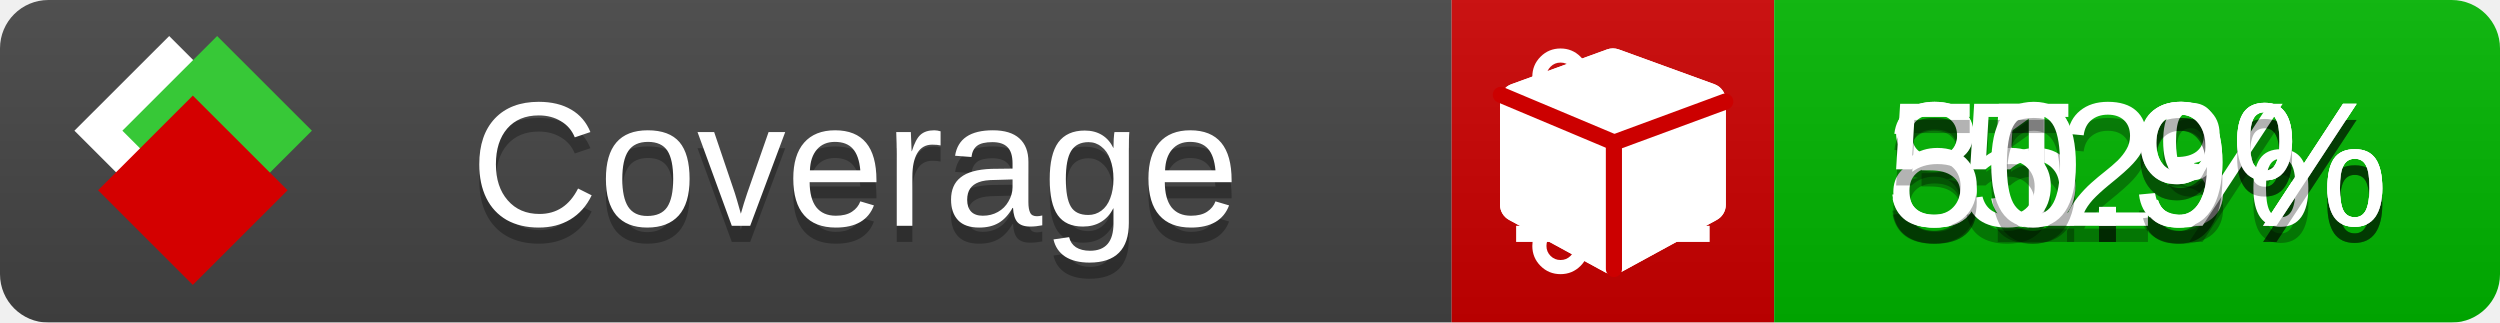
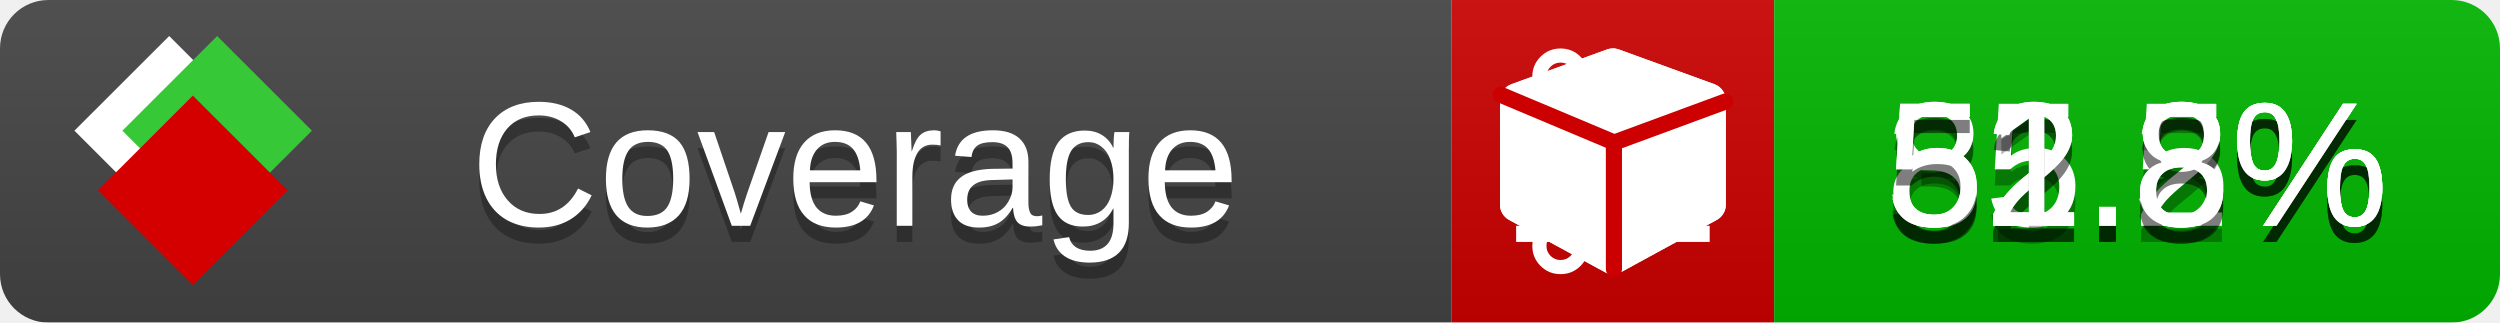
<svg xmlns="http://www.w3.org/2000/svg" xmlns:xlink="http://www.w3.org/1999/xlink" width="155" height="20">
  <style type="text/css">
          
            @keyframes fade1 {
                0% { visibility: visible; opacity: 1; }
               23% { visibility: visible; opacity: 1; }
               25% { visibility: hidden; opacity: 0; }
               48% { visibility: hidden; opacity: 0; }
               50% { visibility: hidden; opacity: 0; }
               73% { visibility: hidden; opacity: 0; }
               75% { visibility: hidden; opacity: 0; }
               98% { visibility: hidden; opacity: 0; }
              100% { visibility: visible; opacity: 1; }
            }
            @keyframes fade2 {
                0% { visibility: hidden; opacity: 0; }
               23% { visibility: hidden; opacity: 0; }
               25% { visibility: visible; opacity: 1; }
               48% { visibility: visible; opacity: 1; }
               50% { visibility: hidden; opacity: 0; }
               73% { visibility: hidden; opacity: 0; }
               75% { visibility: hidden; opacity: 0; }
               98% { visibility: hidden; opacity: 0; }
              100% { visibility: hidden; opacity: 0; }
            }
            @keyframes fade3 {
                0% { visibility: hidden; opacity: 0; }
               23% { visibility: hidden; opacity: 0; }
               25% { visibility: hidden; opacity: 0; }
               48% { visibility: hidden; opacity: 0; }
               50% { visibility: visible; opacity: 1; }
               73% { visibility: visible; opacity: 1; }
               75% { visibility: hidden; opacity: 0; }
               98% { visibility: hidden; opacity: 0; }
              100% { visibility: hidden; opacity: 0; }
            }
            @keyframes fade4 {
                0% { visibility: hidden; opacity: 0; }
               23% { visibility: hidden; opacity: 0; }
               25% { visibility: hidden; opacity: 0; }
               48% { visibility: hidden; opacity: 0; }
               50% { visibility: hidden; opacity: 0; }
               73% { visibility: hidden; opacity: 0; }
               75% { visibility: visible; opacity: 1; }
               98% { visibility: visible; opacity: 1; }
              100% { visibility: hidden; opacity: 0; }
            }
            .linecoverage {
                animation-duration: 15s;
                animation-name: fade1;
                animation-iteration-count: infinite;
            }
            .branchcoverage {
                animation-duration: 15s;
                animation-name: fade2;
                animation-iteration-count: infinite;
            }
            .methodcoverage {
                animation-duration: 15s;
                animation-name: fade3;
                animation-iteration-count: infinite;
            }
            .fullmethodcoverage {
                animation-duration: 15s;
                animation-name: fade4;
                animation-iteration-count: infinite;
            }
          
    </style>
  <defs>
    <linearGradient id="gradient" x2="0" y2="100%">
      <stop offset="0" stop-color="#bbb" stop-opacity=".1" />
      <stop offset="1" stop-opacity=".1" />
    </linearGradient>
    <linearGradient id="c">
      <stop offset="0" stop-color="#d40000" />
      <stop offset="1" stop-color="#ff2a2a" />
    </linearGradient>
    <linearGradient id="a">
      <stop offset="0" stop-color="#e0e0de" />
      <stop offset="1" stop-color="#fff" />
    </linearGradient>
    <linearGradient id="b">
      <stop offset="0" stop-color="#37c837" />
      <stop offset="1" stop-color="#217821" />
    </linearGradient>
    <linearGradient xlink:href="#a" id="e" x1="106.44" x2="69.96" y1="-11.96" y2="-46.84" gradientTransform="matrix(-.8426 -.00045 -.00045 -.8426 -94.27 -75.82)" gradientUnits="userSpaceOnUse" />
    <linearGradient xlink:href="#b" id="f" x1="56.19" x2="77.97" y1="-23.45" y2="10.62" gradientTransform="matrix(.8426 .00045 .00045 .8426 94.27 75.82)" gradientUnits="userSpaceOnUse" />
    <linearGradient xlink:href="#c" id="g" x1="79.98" x2="132.9" y1="10.79" y2="10.79" gradientTransform="matrix(.8426 .00045 .00045 .8426 94.27 75.82)" gradientUnits="userSpaceOnUse" />
    <mask id="mask">
      <rect width="155" height="20" rx="3" fill="#fff" />
    </mask>
    <g id="icon" transform="matrix(.04486 0 0 .04481 -.48 -.63)">
      <rect width="52.92" height="52.92" x="-109.72" y="-27.13" fill="url(#e)" transform="rotate(-135)" />
      <rect width="52.92" height="52.92" x="70.19" y="-39.18" fill="url(#f)" transform="rotate(45)" />
      <rect width="52.92" height="52.92" x="80.05" y="-15.74" fill="url(#g)" transform="rotate(45)" />
    </g>
  </defs>
  <g mask="url(#mask)">
    <rect x="0" y="0" width="90" height="20" fill="#444" />
    <rect x="90" y="0" width="20" height="20" fill="#c00" />
    <rect x="110" y="0" width="45" height="20" fill="#00B600" />
    <rect x="0" y="0" width="155" height="20" fill="url(#gradient)" />
  </g>
  <g>
    <path class="linecoverage" stroke="#fff" d="M94 6.5 h12 M94 10.5 h12 M94 14.5 h12" />
    <path class="branchcoverage" fill="#fff" d="m 97.628,15.247 q 0,-0.364 -0.255,-0.619 -0.255,-0.255 -0.619,-0.255 -0.364,0 -0.619,0.255 -0.255,0.255 -0.255,0.619 0,0.364 0.255,0.619 0.255,0.255 0.619,0.255 0.364,0 0.619,-0.255 0.255,-0.255 0.255,-0.619 z m 0,-10.493 q 0,-0.364 -0.255,-0.619 -0.255,-0.255 -0.619,-0.255 -0.364,0 -0.619,0.255 -0.255,0.255 -0.255,0.619 0,0.364 0.255,0.619 0.255,0.255 0.619,0.255 0.364,0 0.619,-0.255 0.255,-0.255 0.255,-0.619 z m 5.83,1.166 q 0,-0.364 -0.255,-0.619 -0.255,-0.255 -0.619,-0.255 -0.364,0 -0.619,0.255 -0.255,0.255 -0.255,0.619 0,0.364 0.255,0.619 0.255,0.255 0.619,0.255 0.364,0 0.619,-0.255 0.255,-0.255 0.255,-0.619 z m 0.874,0 q 0,0.474 -0.237,0.879 -0.237,0.405 -0.638,0.633 -0.018,2.614 -2.059,3.771 -0.619,0.346 -1.849,0.738 -1.166,0.364 -1.544,0.647 -0.378,0.282 -0.378,0.911 l 0,0.237 q 0.401,0.228 0.638,0.633 0.237,0.405 0.237,0.879 0,0.729 -0.51,1.239 -0.51,0.51 -1.239,0.51 -0.729,0 -1.239,-0.51 -0.51,-0.51 -0.51,-1.239 0,-0.474 0.237,-0.879 0.237,-0.405 0.638,-0.633 l 0,-7.469 q -0.401,-0.228 -0.638,-0.633 -0.237,-0.405 -0.237,-0.879 0,-0.729 0.51,-1.239 0.51,-0.51 1.239,-0.51 0.729,0 1.239,0.51 0.51,0.51 0.51,1.239 0,0.474 -0.237,0.879 -0.237,0.405 -0.638,0.633 l 0,4.527 q 0.492,-0.237 1.403,-0.519 0.501,-0.155 0.797,-0.269 0.296,-0.114 0.642,-0.282 0.346,-0.169 0.537,-0.36 0.191,-0.191 0.369,-0.465 0.178,-0.273 0.255,-0.633 0.077,-0.36 0.077,-0.833 -0.401,-0.228 -0.638,-0.633 -0.237,-0.405 -0.237,-0.879 0,-0.729 0.51,-1.239 0.51,-0.51 1.239,-0.51 0.729,0 1.239,0.51 0.51,0.51 0.51,1.239 z" />
    <path class="methodcoverage" fill="#fff" d="m 100.538,15.629 5.385,-2.936 v -5.351 l -5.385,1.96 z M 100,8.351 105.873,6.214 100,4.077 94.127,6.214 Z m 7,-2.12 v 6.462 q 0,0.294 -0.151,0.547 -0.151,0.252 -0.412,0.395 l -5.923,3.231 q -0.236,0.135 -0.513,0.135 -0.278,0 -0.513,-0.135 l -5.923,-3.231 Q 93.303,13.492 93.151,13.239 93,12.987 93,12.692 v -6.462 q 0,-0.337 0.194,-0.614 0.194,-0.278 0.513,-0.395 l 5.923,-2.154 q 0.185,-0.067 0.37,-0.067 0.185,0 0.37,0.067 l 5.923,2.154 q 0.32,0.118 0.513,0.395 Q 107,5.894 107,6.231 Z" />
    <path class="fullmethodcoverage" fill="#fff" d="m 107,6.231 v 6.462 c 0,0.196 -0.051,0.379 -0.151,0.547 -0.101,0.168 -0.238,0.3 -0.412,0.395 l -5.923,3.231 c -0.157,0.09 -0.328,0.135 -0.513,0.135 -0.185,0 -0.356,-0.045 -0.513,-0.135 l -5.923,-3.231 C 93.39,13.539 93.252,13.407 93.151,13.239 93.05,13.071 93,12.889 93,12.692 v -6.462 c 0,-0.224 0.065,-0.429 0.194,-0.614 0.129,-0.185 0.3,-0.317 0.513,-0.395 l 5.923,-2.154 c 0.123,-0.045 0.247,-0.067 0.37,-0.067 0.123,0 0.247,0.022 0.37,0.067 l 5.923,2.154 c 0.213,0.079 0.384,0.21 0.513,0.395 0.129,0.185 0.194,0.39 0.194,0.614 z" />
    <path class="fullmethodcoverage" style="fill:none;stroke:#cc0000;stroke-width:1;stroke-linecap:round;stroke-dasharray:none;stroke-opacity:1" d="m 100.064,16.677 -0.002,-7.833 6.906,-2.547" />
    <path class="fullmethodcoverage" style="fill:none;stroke:#cc0000;stroke-width:1;stroke-linecap:round;stroke-dasharray:none;stroke-opacity:1" d="M 99.914,8.765 93.052,5.882" />
  </g>
  <g fill="#fff" text-anchor="middle" font-family="Verdana,Arial,Geneva,sans-serif" font-size="11">
    <a xlink:href="https://github.com/danielpalme/ReportGenerator" target="_top">
      <use xlink:href="#icon" transform="translate(3,1) scale(3.5)" />
    </a>
    <text x="53" y="15" fill="#010101" fill-opacity=".3">Coverage</text>
    <text x="53" y="14" fill="#fff">Coverage</text>
-     <text class="linecoverage" x="132.5" y="15" fill="#010101" fill-opacity=".3">85.3%</text>
-     <text class="linecoverage" x="132.5" y="14">85.3%</text>
-     <text class="branchcoverage" x="132.5" y="15" fill="#010101" fill-opacity=".3">31.9%</text>
-     <text class="branchcoverage" x="132.5" y="14">31.9%</text>
-     <text class="methodcoverage" x="132.5" y="15" fill="#010101" fill-opacity=".3">52%</text>
-     <text class="methodcoverage" x="132.5" y="14">52%</text>
-     <text class="fullmethodcoverage" x="132.5" y="15" fill="#010101" fill-opacity=".3">50.9%</text>
-     <text class="fullmethodcoverage" x="132.5" y="14">50.9%</text>
+     <text class="linecoverage" x="132.5" y="15" fill="#010101" fill-opacity=".3">85.5%</text>
+     <text class="linecoverage" x="132.5" y="14">85.5%</text>
+     <text class="branchcoverage" x="132.5" y="15" fill="#010101" fill-opacity=".3">32.2%</text>
+     <text class="branchcoverage" x="132.5" y="14">32.2%</text>
+     <text class="methodcoverage" x="132.5" y="15" fill="#010101" fill-opacity=".3">52.8%</text>
+     <text class="methodcoverage" x="132.5" y="14">52.8%</text>
+     <text class="fullmethodcoverage" x="132.5" y="15" fill="#010101" fill-opacity=".3">51.8%</text>
+     <text class="fullmethodcoverage" x="132.5" y="14">51.8%</text>
  </g>
  <g>
    <rect class="linecoverage" x="90" y="0" width="65" height="20" fill-opacity="0" />
    <rect class="branchcoverage" x="90" y="0" width="65" height="20" fill-opacity="0" />
    <rect class="methodcoverage" x="90" y="0" width="65" height="20" fill-opacity="0" />
    <rect class="fullmethodcoverage" x="90" y="0" width="65" height="20" fill-opacity="0" />
  </g>
</svg>
